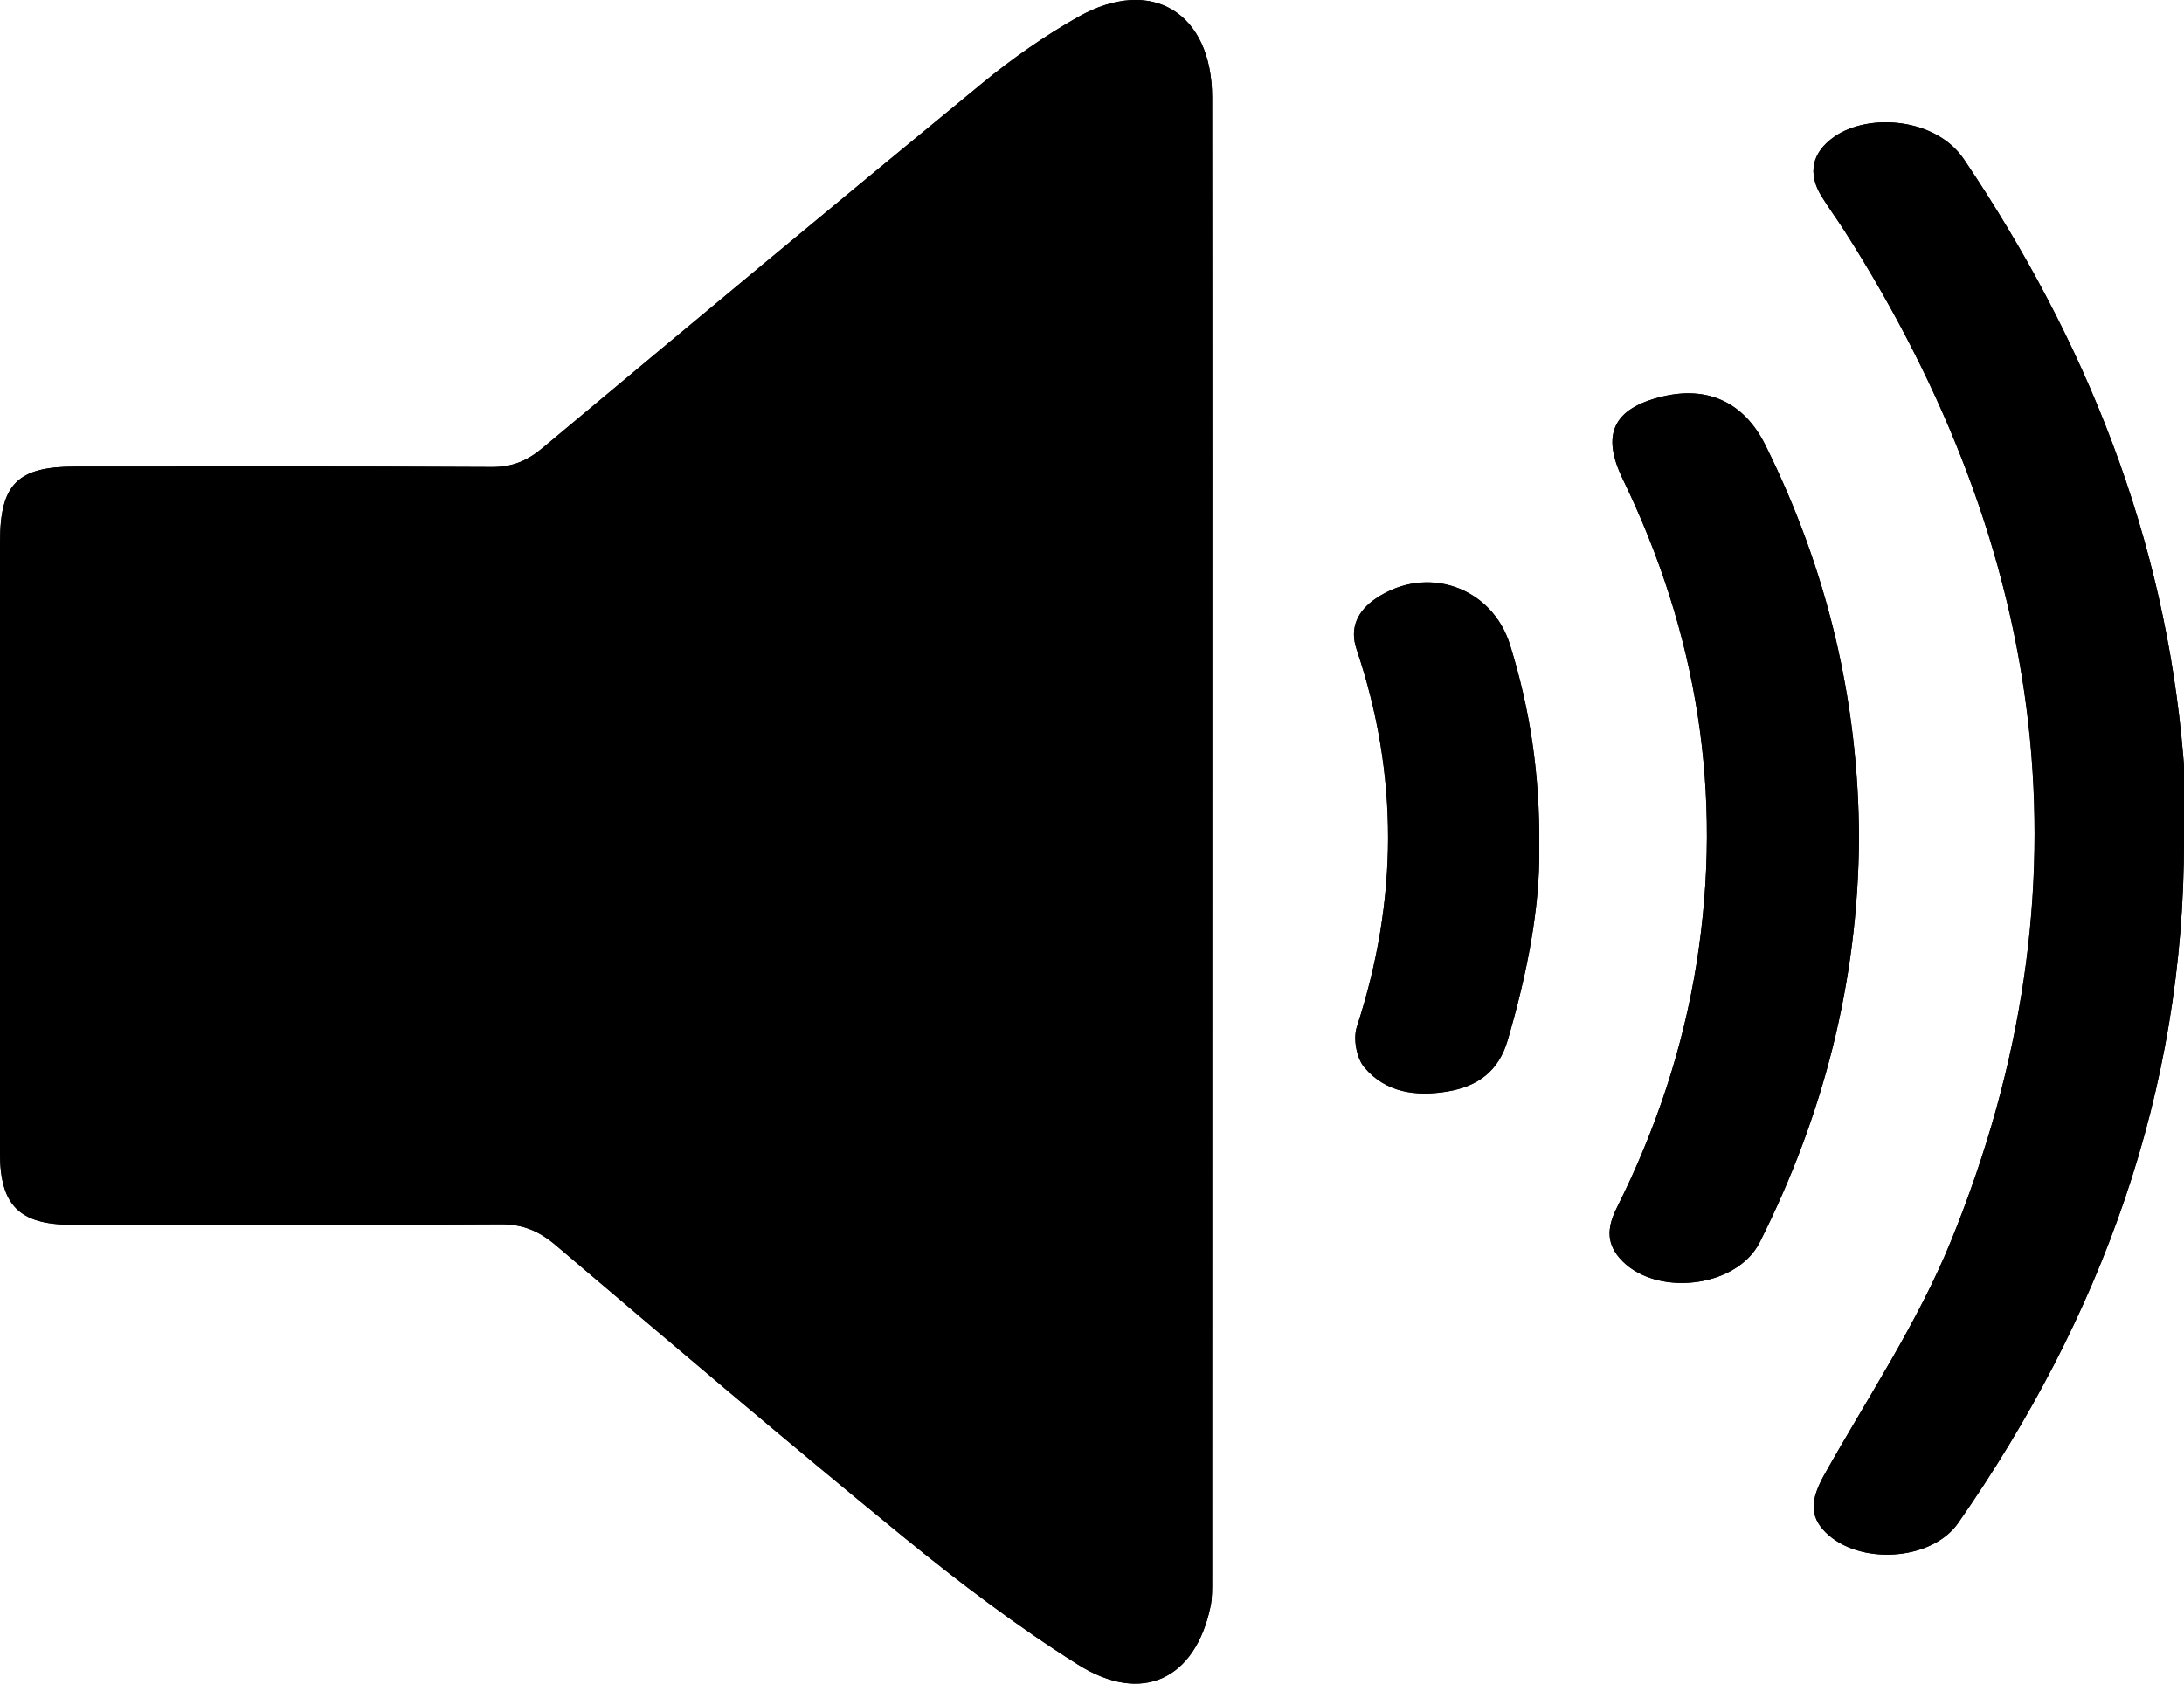
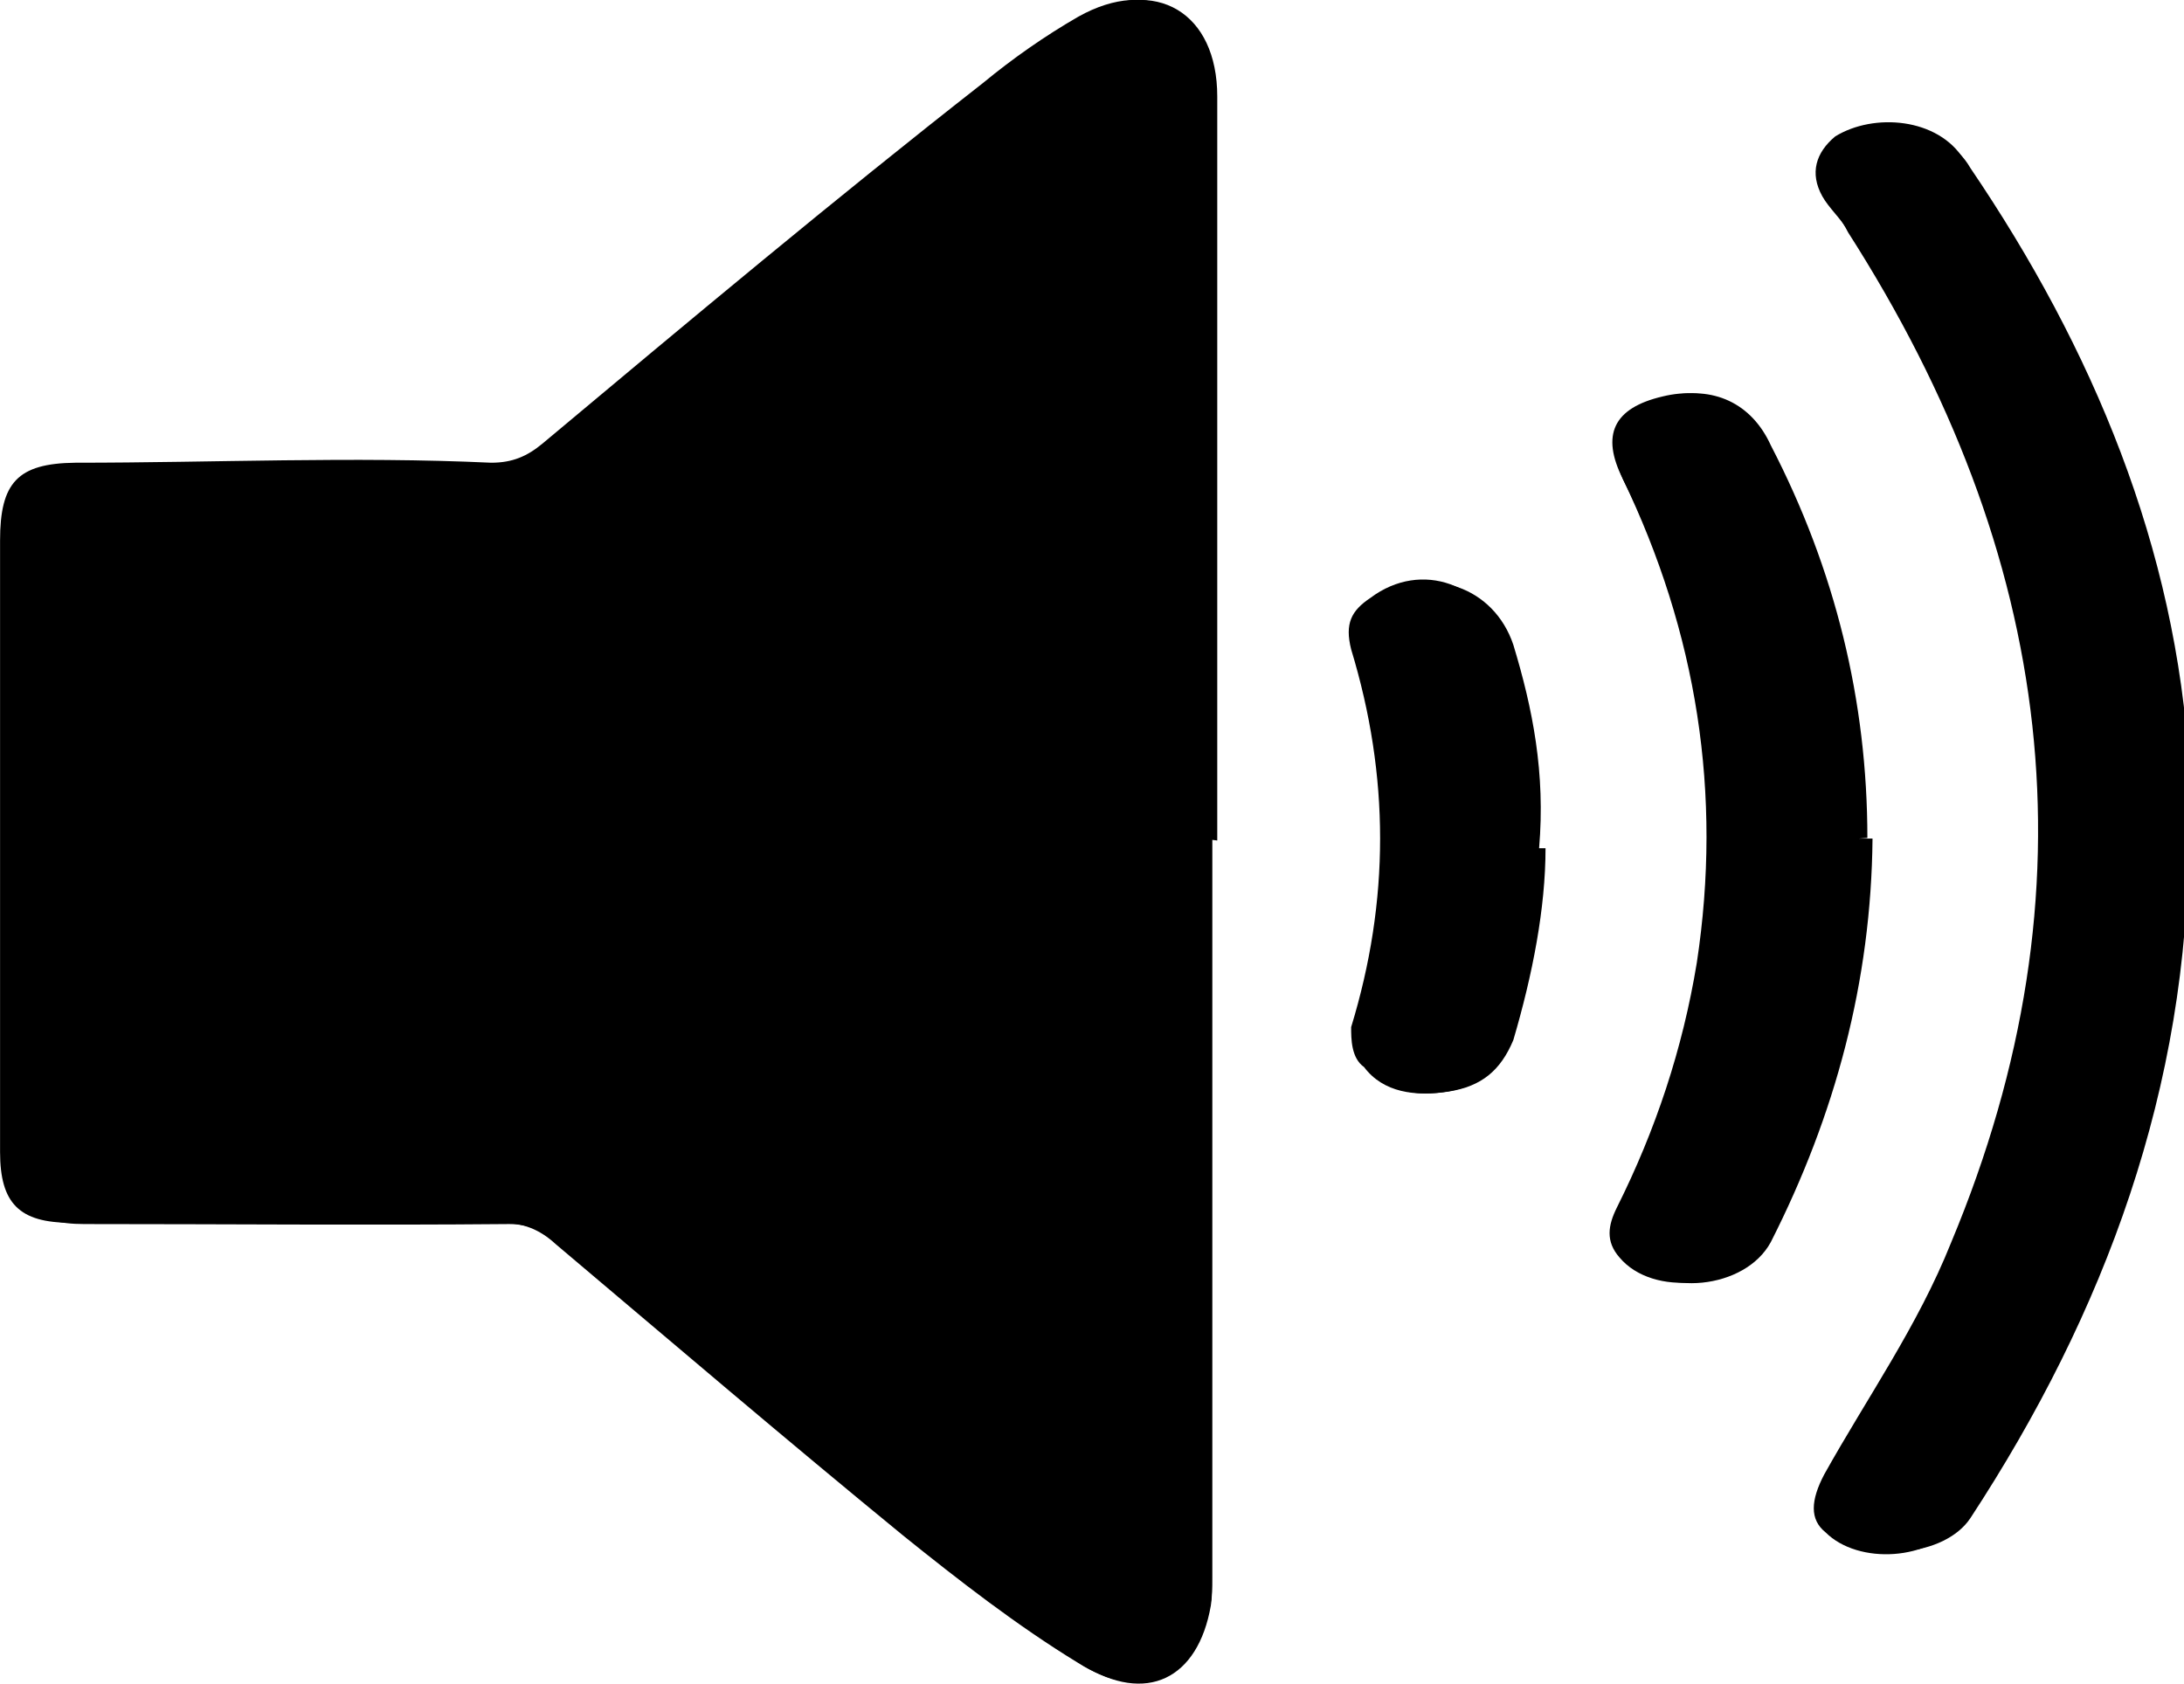
- <svg xmlns="http://www.w3.org/2000/svg" version="1.1" id="Layer_1" x="0px" y="0px" width="33.928px" height="26.16px" viewBox="0 0 33.928 26.16" enable-background="new 0 0 33.928 26.16" xml:space="preserve" aria-labelledby="audio-on">
-   <g>
-     <path d="M18.832,13.049c0-3.845,0.003-7.689-0.002-11.534c-0.001-1.32-0.945-1.894-2.083-1.25   c-0.52,0.294-1.017,0.642-1.479,1.021c-2.29,1.88-4.566,3.775-6.839,5.675c-0.239,0.2-0.471,0.298-0.788,0.296   C5.482,7.244,3.323,7.25,1.165,7.25c-0.892,0-1.164,0.271-1.164,1.166C0,11.583,0,14.751,0,17.919c0,0.806,0.302,1.11,1.108,1.11   c2.223,0.001,4.445,0.007,6.668-0.007c0.345-0.002,0.597,0.105,0.855,0.324c1.792,1.521,3.581,3.045,5.4,4.531   c0.869,0.709,1.769,1.392,2.717,1.988c0.994,0.625,1.82,0.224,2.056-0.901c0.029-0.136,0.026-0.279,0.026-0.419   C18.832,20.713,18.832,16.881,18.832,13.049z M33.928,13.048c0-0.37,0-0.741,0-1.111c0-0.064-0.007-0.127-0.012-0.191   c-0.285-3.402-1.508-6.454-3.405-9.27c-0.437-0.648-1.48-0.725-2.014-0.353c-0.348,0.243-0.421,0.567-0.199,0.927   c0.114,0.185,0.243,0.359,0.36,0.542c3.163,4.957,3.893,10.187,1.649,15.694c-0.516,1.265-1.292,2.426-1.965,3.625   c-0.215,0.384-0.235,0.644,0.019,0.897c0.513,0.513,1.645,0.451,2.059-0.145C32.641,20.474,33.931,16.971,33.928,13.048z    M28.879,13.031c-0.006-2.144-0.495-4.184-1.453-6.113c-0.329-0.663-0.891-0.928-1.605-0.756c-0.759,0.183-0.95,0.584-0.612,1.281   c1.157,2.388,1.565,4.889,1.148,7.519c-0.212,1.334-0.637,2.597-1.239,3.802c-0.137,0.275-0.178,0.526,0.038,0.779   c0.526,0.616,1.817,0.482,2.181-0.241C28.327,17.333,28.863,15.251,28.879,13.031z M23.912,13.177   c0.012-1.167-0.149-2.171-0.452-3.154c-0.279-0.905-1.295-1.258-2.083-0.727c-0.287,0.193-0.415,0.458-0.302,0.792   c0.659,1.956,0.643,3.906,0.004,5.866c-0.06,0.183-0.006,0.484,0.116,0.628c0.331,0.394,0.804,0.458,1.295,0.375   c0.466-0.079,0.791-0.313,0.931-0.792C23.72,15.145,23.924,14.109,23.912,13.177z" />
-     <path clip-rule="evenodd" d="M18.832,13.049c0,3.832,0,7.664-0.001,11.496   c0,0.14,0.002,0.283-0.026,0.419c-0.236,1.125-1.062,1.526-2.056,0.901c-0.948-0.596-1.848-1.279-2.717-1.988   c-1.82-1.486-3.609-3.01-5.4-4.531c-0.258-0.219-0.51-0.326-0.855-0.324c-2.223,0.015-4.445,0.008-6.668,0.007   C0.302,19.029,0,18.725,0,17.919c0-3.167,0-6.335,0.001-9.503c0-0.894,0.272-1.166,1.164-1.166c2.158,0,4.317-0.006,6.476,0.006   c0.317,0.002,0.548-0.096,0.788-0.296c2.273-1.9,4.55-3.795,6.839-5.675c0.462-0.379,0.959-0.727,1.479-1.021   c1.138-0.644,2.082-0.07,2.083,1.25C18.834,5.359,18.832,9.204,18.832,13.049z" />
-     <path clip-rule="evenodd" d="M33.928,13.048c0.003,3.923-1.287,7.426-3.509,10.616   c-0.415,0.595-1.546,0.657-2.059,0.145c-0.254-0.254-0.234-0.514-0.019-0.897c0.673-1.199,1.449-2.36,1.965-3.625   c2.243-5.507,1.513-10.737-1.649-15.694c-0.117-0.183-0.246-0.358-0.36-0.542c-0.222-0.36-0.149-0.684,0.199-0.927   c0.533-0.372,1.577-0.295,2.014,0.353c1.897,2.816,3.121,5.868,3.405,9.27c0.005,0.064,0.012,0.127,0.012,0.191   C33.928,12.307,33.928,12.678,33.928,13.048z" />
-     <path clip-rule="evenodd" d="M28.879,13.031c-0.016,2.221-0.552,4.303-1.542,6.271   c-0.364,0.723-1.655,0.857-2.181,0.241c-0.216-0.253-0.175-0.504-0.038-0.779c0.603-1.205,1.027-2.468,1.239-3.802   c0.417-2.629,0.009-5.13-1.148-7.519c-0.337-0.696-0.146-1.098,0.612-1.281c0.714-0.172,1.276,0.093,1.605,0.756   C28.384,8.847,28.873,10.887,28.879,13.031z" />
-     <path clip-rule="evenodd" d="M23.912,13.177c0.012,0.933-0.192,1.968-0.492,2.99   c-0.14,0.478-0.464,0.713-0.931,0.792c-0.492,0.083-0.965,0.019-1.295-0.375c-0.122-0.145-0.175-0.446-0.116-0.628   c0.639-1.96,0.655-3.91-0.004-5.866c-0.113-0.334,0.015-0.599,0.302-0.792c0.788-0.531,1.804-0.178,2.083,0.727   C23.763,11.005,23.924,12.01,23.912,13.177z" />
-   </g>
+ <svg xmlns="http://www.w3.org/2000/svg" width="33.93" height="26.16" viewBox="0 0 33.928 26.16" aria-labelledby="audio-on-title" role="img">
+   <path d="M18.83 13.05V1.5c0-1.3-.94-1.88-2.08-1.24-.52.3-1.02.65-1.48 1.03-2.3 1.8-4.57 3.7-6.84 5.6-.24.2-.47.3-.8.3-2.15-.1-4.3 0-6.46 0C.27 7.2 0 7.5 0 8.4v9.5c0 .8.3 1.1 1.1 1.1 2.23 0 4.45.02 6.68 0 .34 0 .6.1.85.33 1.8 1.52 3.58 3.04 5.4 4.53.87.7 1.77 1.4 2.72 1.98 1 .63 1.82.23 2.05-.9.03-.13.03-.28.03-.42v-11.5zm15.1 0v-1.3c-.3-3.4-1.52-6.46-3.42-9.27-.4-.65-1.4-.73-2-.36-.3.25-.4.57-.2.93.1.18.3.36.4.54 3.2 4.9 3.9 10.1 1.7 15.7-.5 1.2-1.3 2.4-1.9 3.6-.2.4-.2.6 0 .9.5.5 1.7.4 2.1-.2C32.7 20.4 34 16.9 34 13zm-5.05-.02c0-2.14-.5-4.18-1.45-6.1-.33-.67-.9-.94-1.6-.77-.77.18-.96.6-.62 1.28 1.2 2.4 1.6 4.9 1.2 7.52-.2 1.34-.6 2.6-1.2 3.8-.1.28-.2.53.1.78.5.62 1.8.5 2.2-.24 1-1.97 1.56-4.05 1.58-6.27zm-4.97.15c.1-1.17-.1-2.17-.4-3.16-.3-.9-1.3-1.25-2.1-.72-.3.2-.4.45-.3.8.7 1.94.7 3.9 0 5.85 0 .2 0 .5.1.63.4.4.8.46 1.3.38.5-.08.8-.32 1-.8.3-1.02.5-2.05.5-2.98z" />
+   <path clip-rule="evenodd" d="M18.83 13.05v11.5c0 .14 0 .28-.02.4-.2 1.14-1 1.54-2 .92-.9-.6-1.8-1.28-2.7-2-1.8-1.48-3.6-3-5.4-4.52-.2-.22-.5-.33-.8-.33-2.2.02-4.4 0-6.6 0-.8 0-1.1-.3-1.1-1.1v-9.5c0-.9.27-1.17 1.16-1.17h6.4c.33 0 .56-.1.8-.3 2.27-1.9 4.55-3.8 6.84-5.67.4-.38.9-.72 1.4-1.02 1.15-.64 2.1-.06 2.1 1.24v11.56zm15.1 0c0 3.92-1.3 7.42-3.5 10.6-.43.6-1.56.67-2.07.16-.25-.2-.23-.5-.02-.9.67-1.2 1.45-2.3 1.97-3.6 2.3-5.5 1.6-10.7-1.6-15.7-.1-.2-.2-.3-.3-.5-.2-.3-.1-.7.2-.9.6-.3 1.6-.3 2 .4 1.9 2.8 3.2 5.9 3.4 9.3.1.1.1.1.1.2v1.1z" />
+   <path clip-rule="evenodd" d="M28.88 13.03c-.02 2.22-.55 4.3-1.54 6.27-.37.72-1.66.86-2.18.24-.22-.25-.18-.5-.04-.78.6-1.2 1.02-2.46 1.24-3.8.4-2.63 0-5.13-1.15-7.52-.3-.7-.1-1.1.7-1.28.7-.17 1.3.1 1.6.76 1 1.93 1.5 3.97 1.5 6.1zm-4.98.15c.02.93-.18 1.96-.48 3-.14.47-.46.7-.93.78-.5.08-1 .02-1.3-.38-.2-.14-.2-.44-.2-.62.6-1.96.6-3.9 0-5.87-.1-.4 0-.6.3-.8.8-.6 1.8-.2 2.1.7.3 1 .4 2 .4 3.1z" />
</svg>
